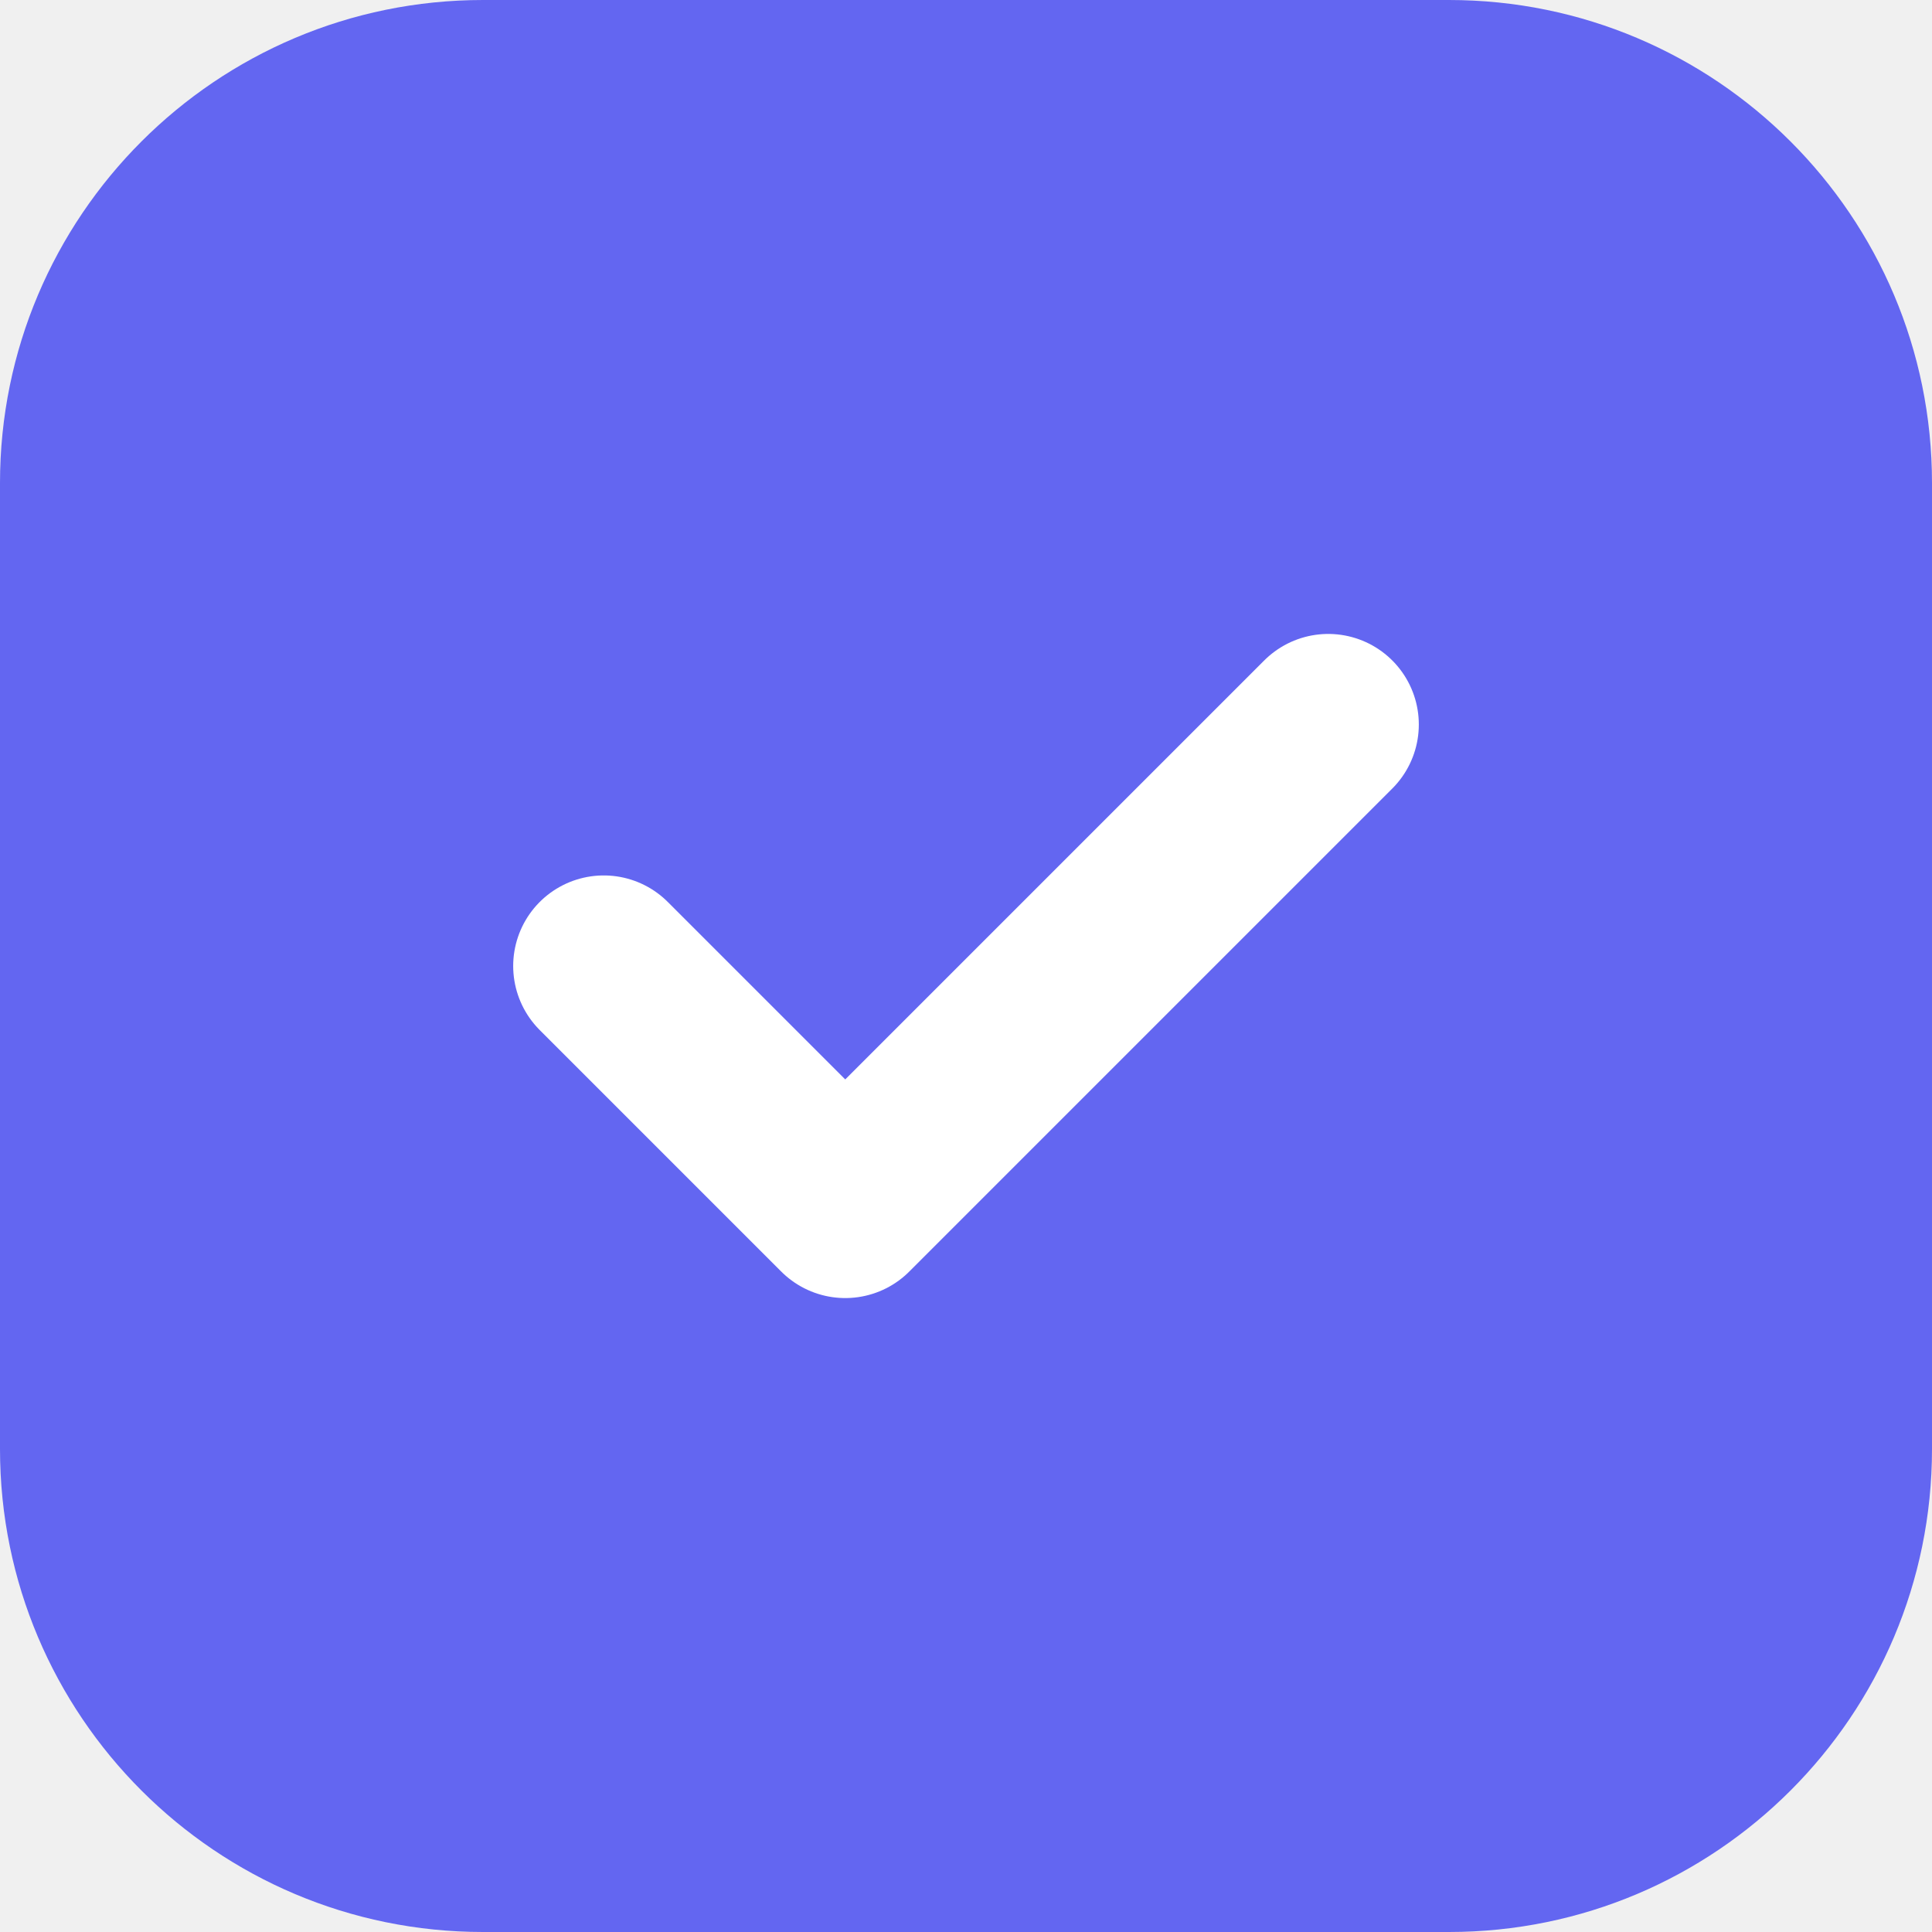
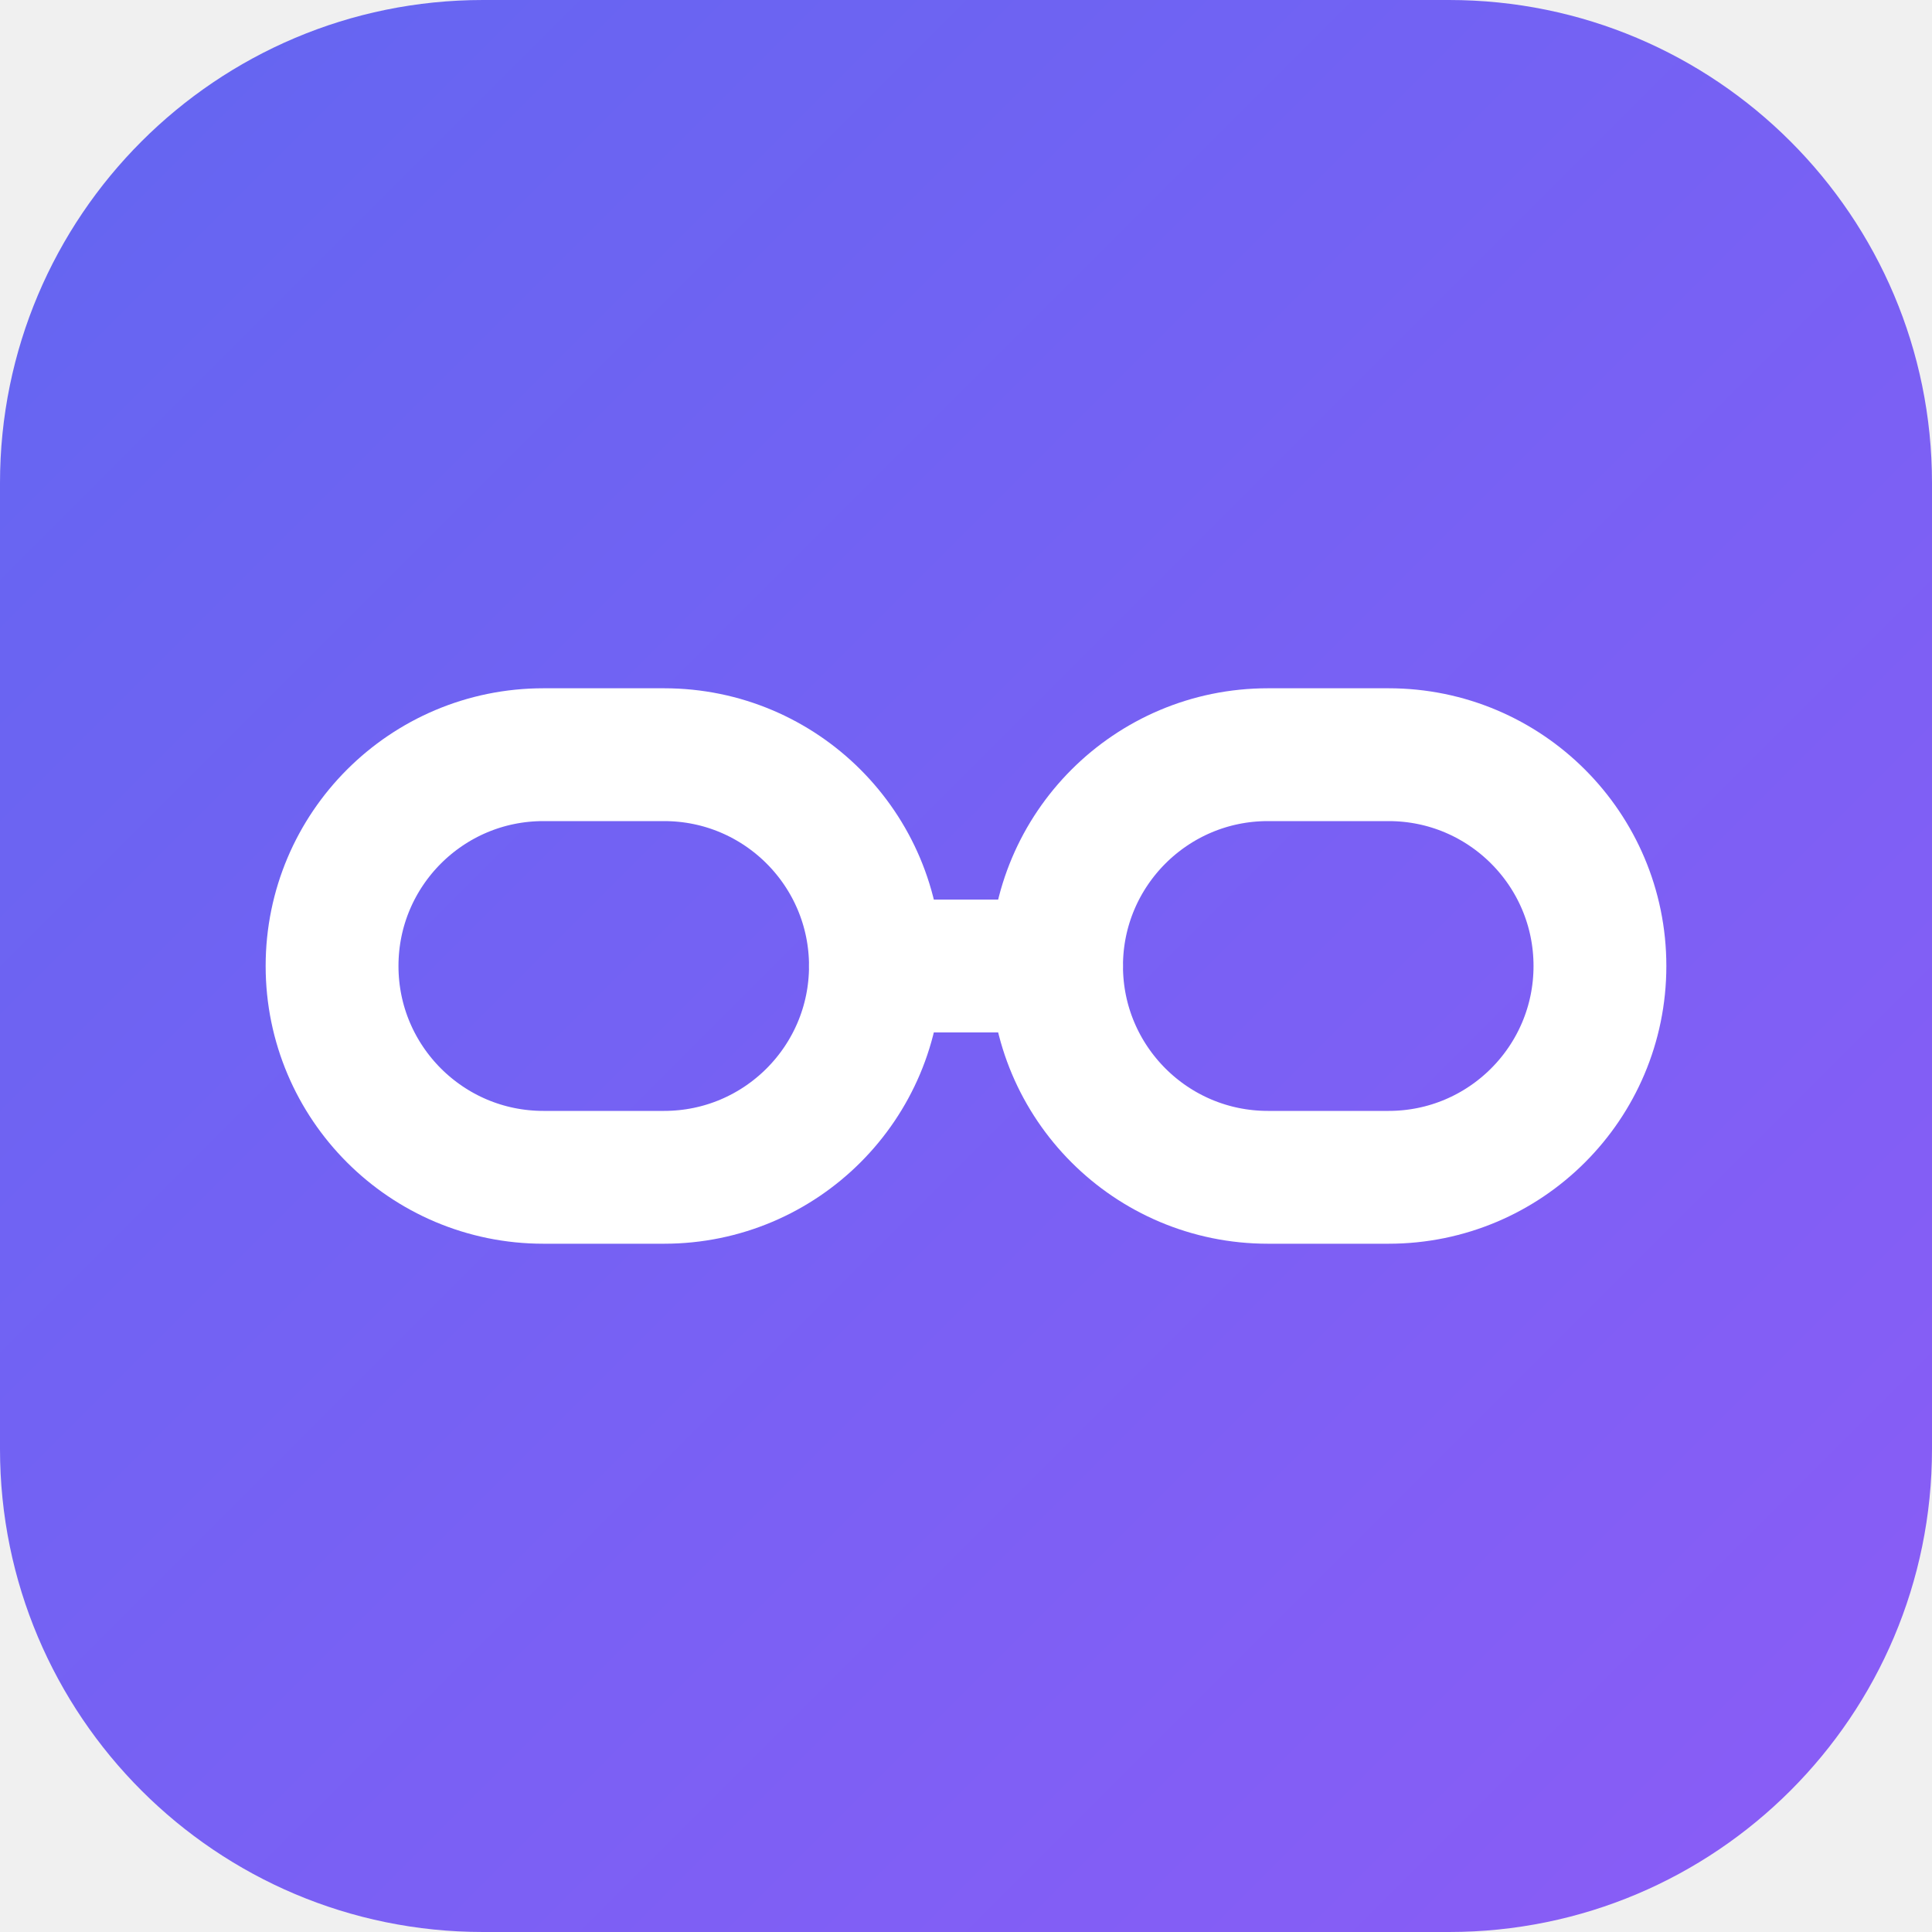
<svg xmlns="http://www.w3.org/2000/svg" viewBox="0 0 32 32" fill="none">
-   <rect width="32" height="32" rx="8" fill="#6366f1" />
-   <path d="M10 16L14 20L22 12" stroke="white" stroke-width="3" stroke-linecap="round" stroke-linejoin="round" />
+   <defs>
+     <linearGradient id="bg" x1="0" y1="0" x2="32" y2="32" gradientUnits="userSpaceOnUse">
+       <stop offset="0%" stop-color="#6366f1" />
+       <stop offset="100%" stop-color="#8b5cf6" />
+     </linearGradient>
+   </defs>
+   <rect width="32" height="32" rx="8" fill="url(#bg)" />
+   <g stroke="white" stroke-width="2.2" stroke-linecap="round" stroke-linejoin="round" fill="none">
+     <rect x="5.5" y="12.5" width="9" height="7" rx="3.5" />
+     <rect x="17.5" y="12.5" width="9" height="7" rx="3.5" />
+     <line x1="14.5" y1="16" x2="17.5" y2="16" />
+   </g>
</svg>
